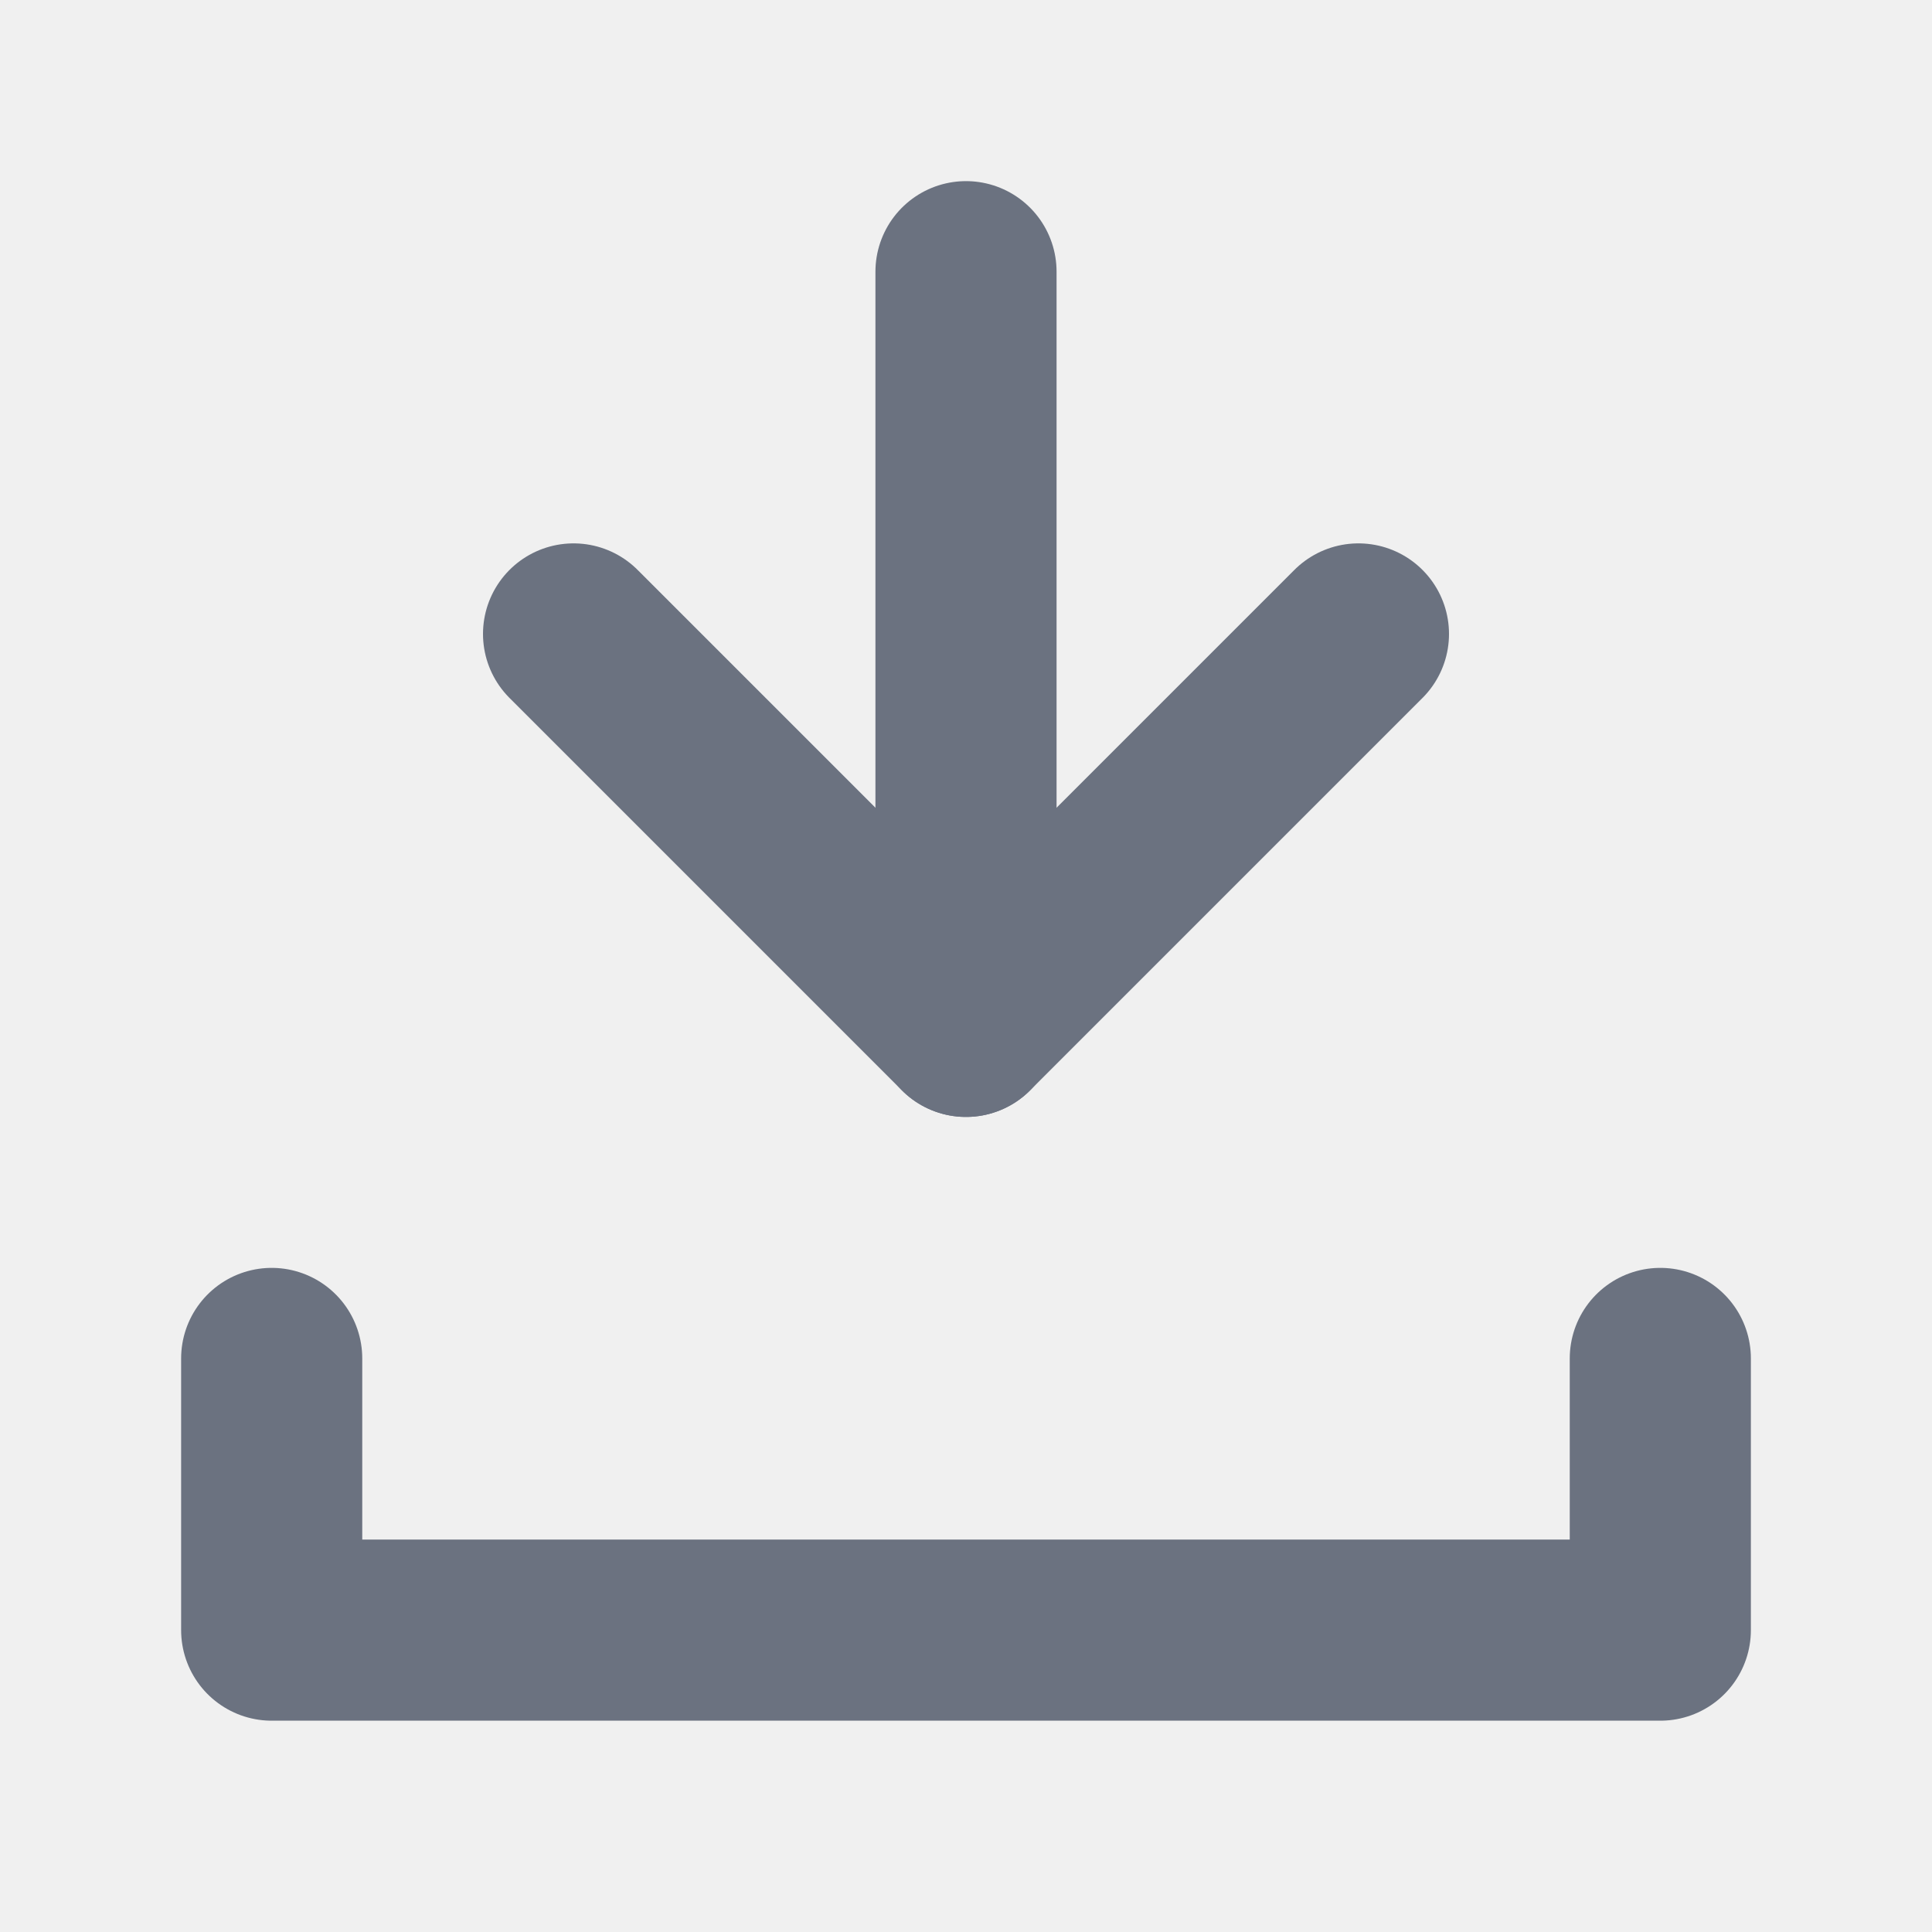
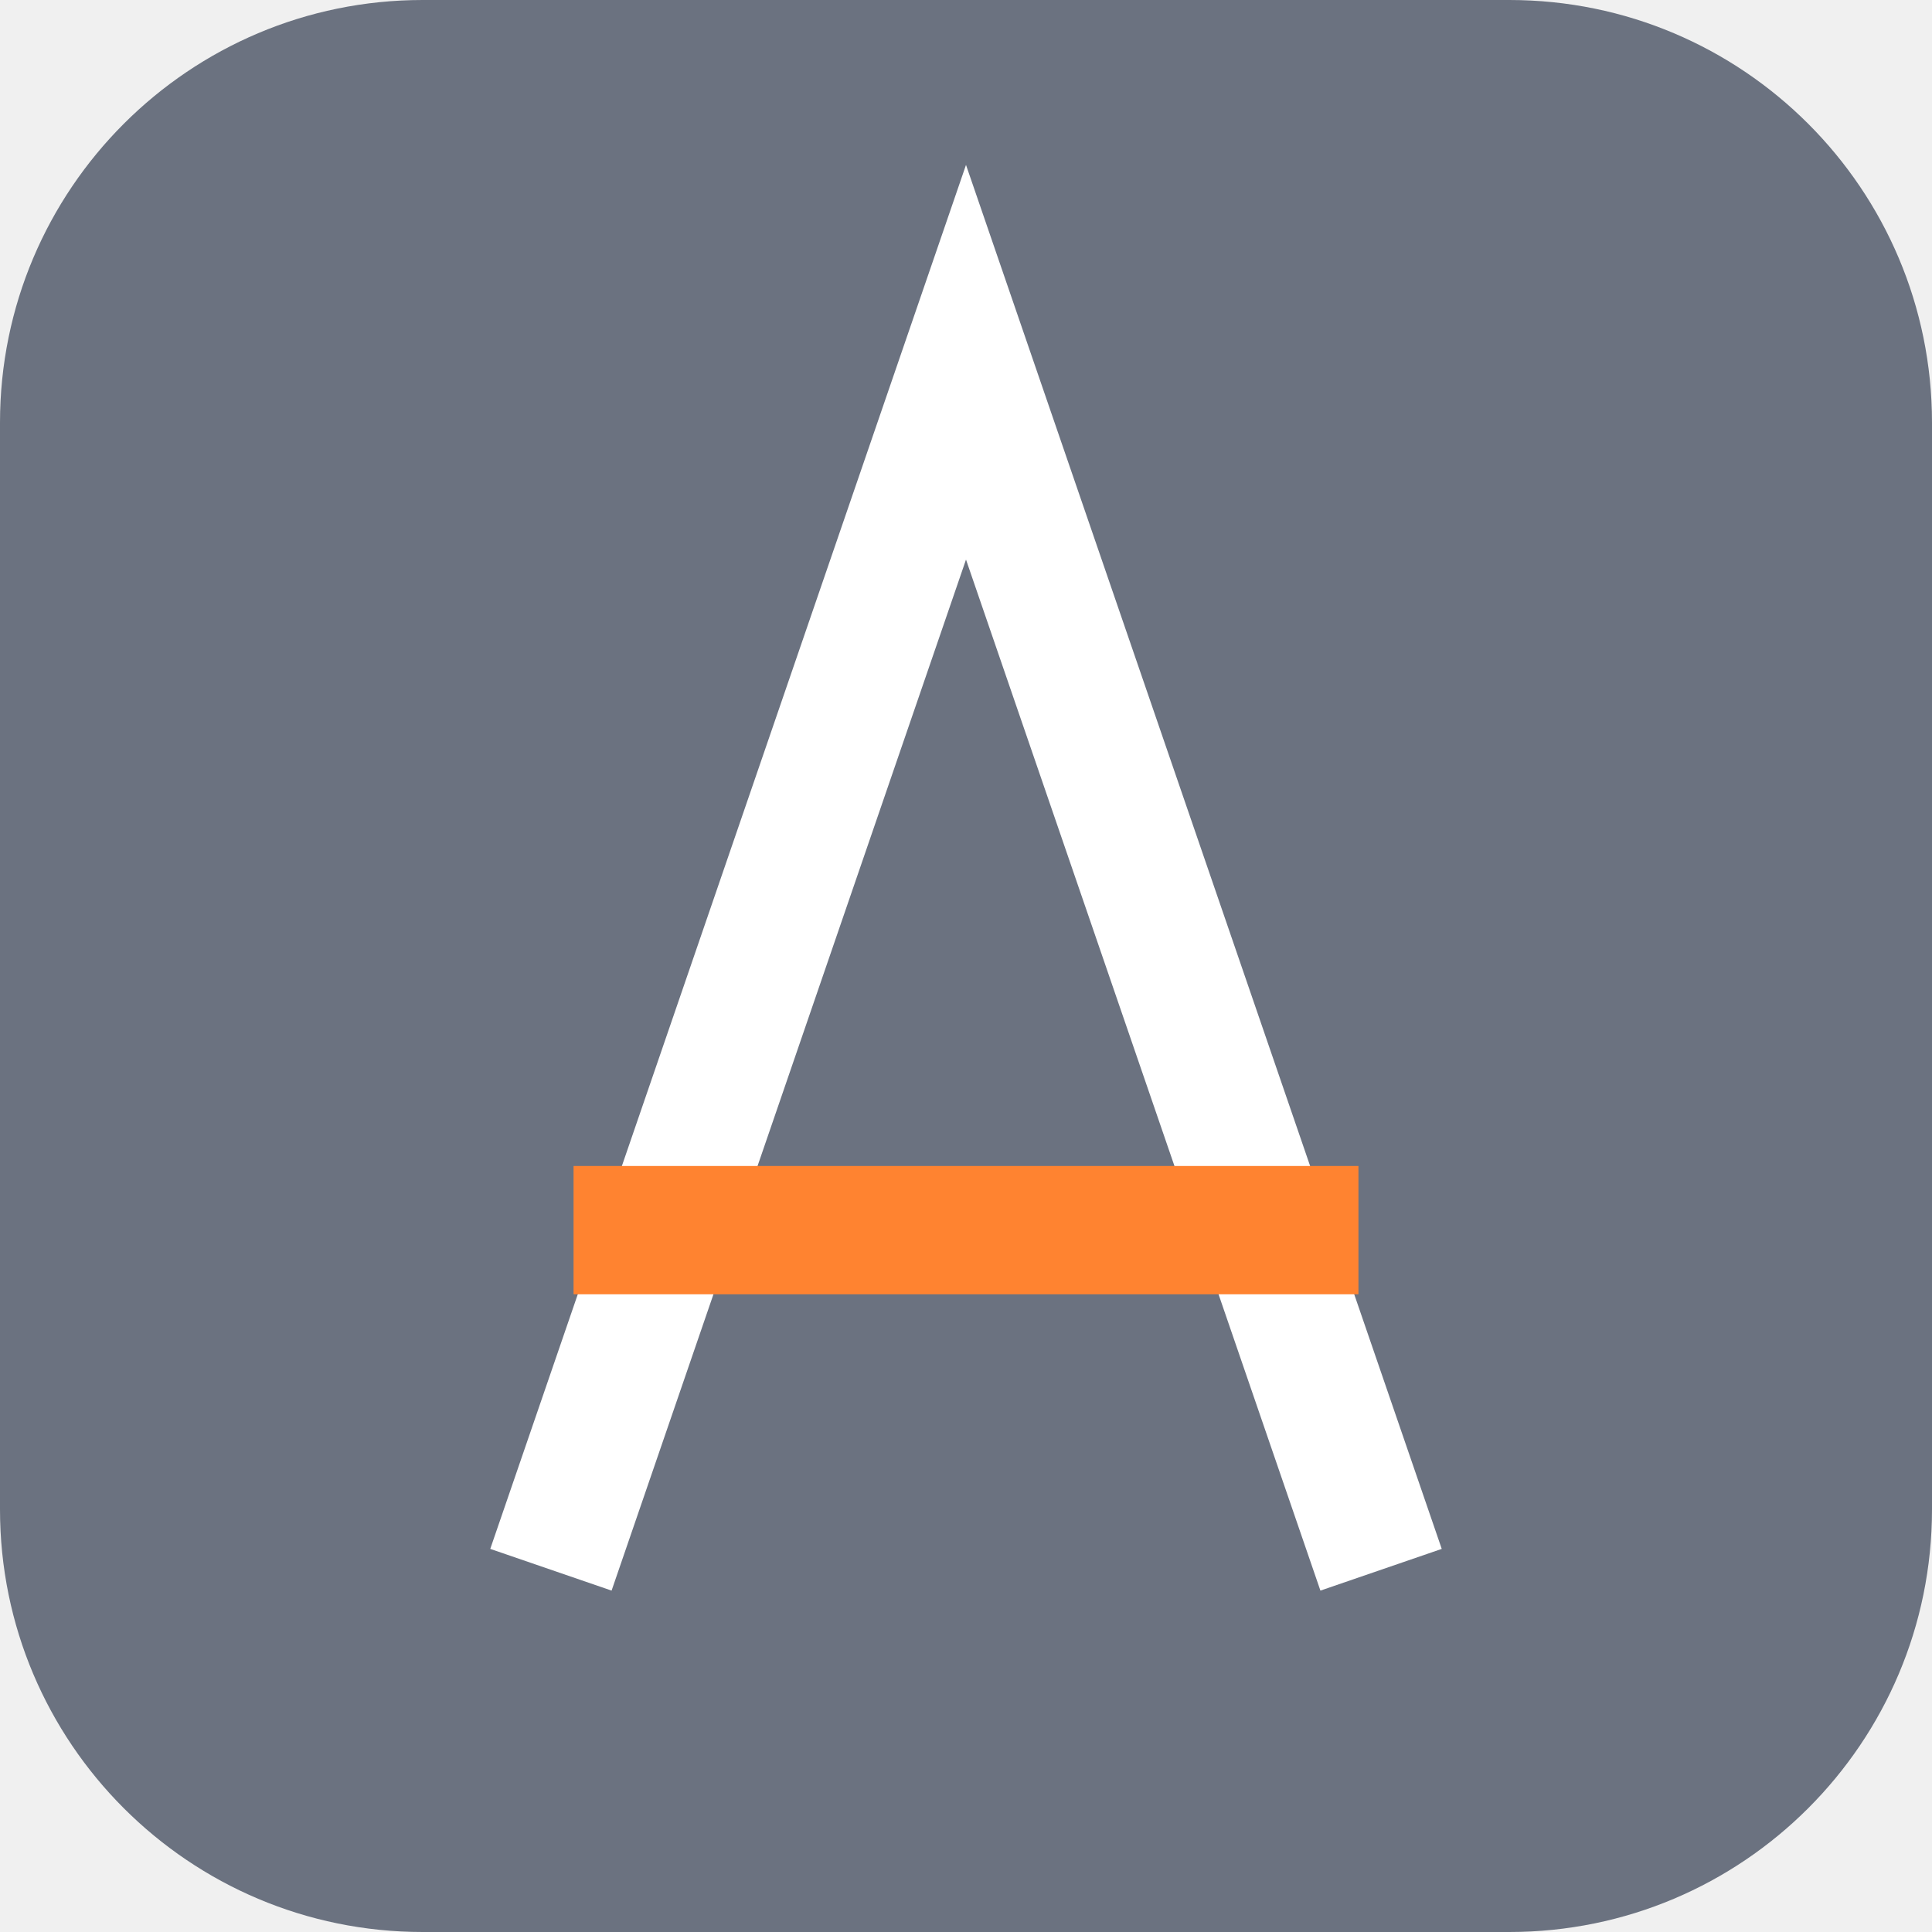
- <svg xmlns="http://www.w3.org/2000/svg" width="32" height="32" viewBox="0 0 32 32" fill="none" role="img" aria-label="AriaNG download">
-   <g stroke="#6B7280" stroke-width="3" stroke-linecap="round" stroke-linejoin="round">
-     <path d="M16 4.5V17" />
-     <path d="M9.5 10.5 16 17l6.5-6.5" />
-     <path d="M4.5 22.5V27h23v-4.5" />
-   </g>
+ <svg xmlns="http://www.w3.org/2000/svg" viewBox="0 0 512 512" width="32" height="32" role="img" aria-label="Aria2">
+   <rect width="512" height="512" rx="112" fill="#6B7280" />
+   <path d="M 146 416 L 256 96 L 366 416" stroke="#FFFFFF" stroke-width="34" stroke-linecap="butt" stroke-linejoin="miter" fill="none" />
+   <path d="M 152 326 H 360" stroke="#FF8330" stroke-width="34" stroke-linecap="butt" fill="none" />
</svg>
